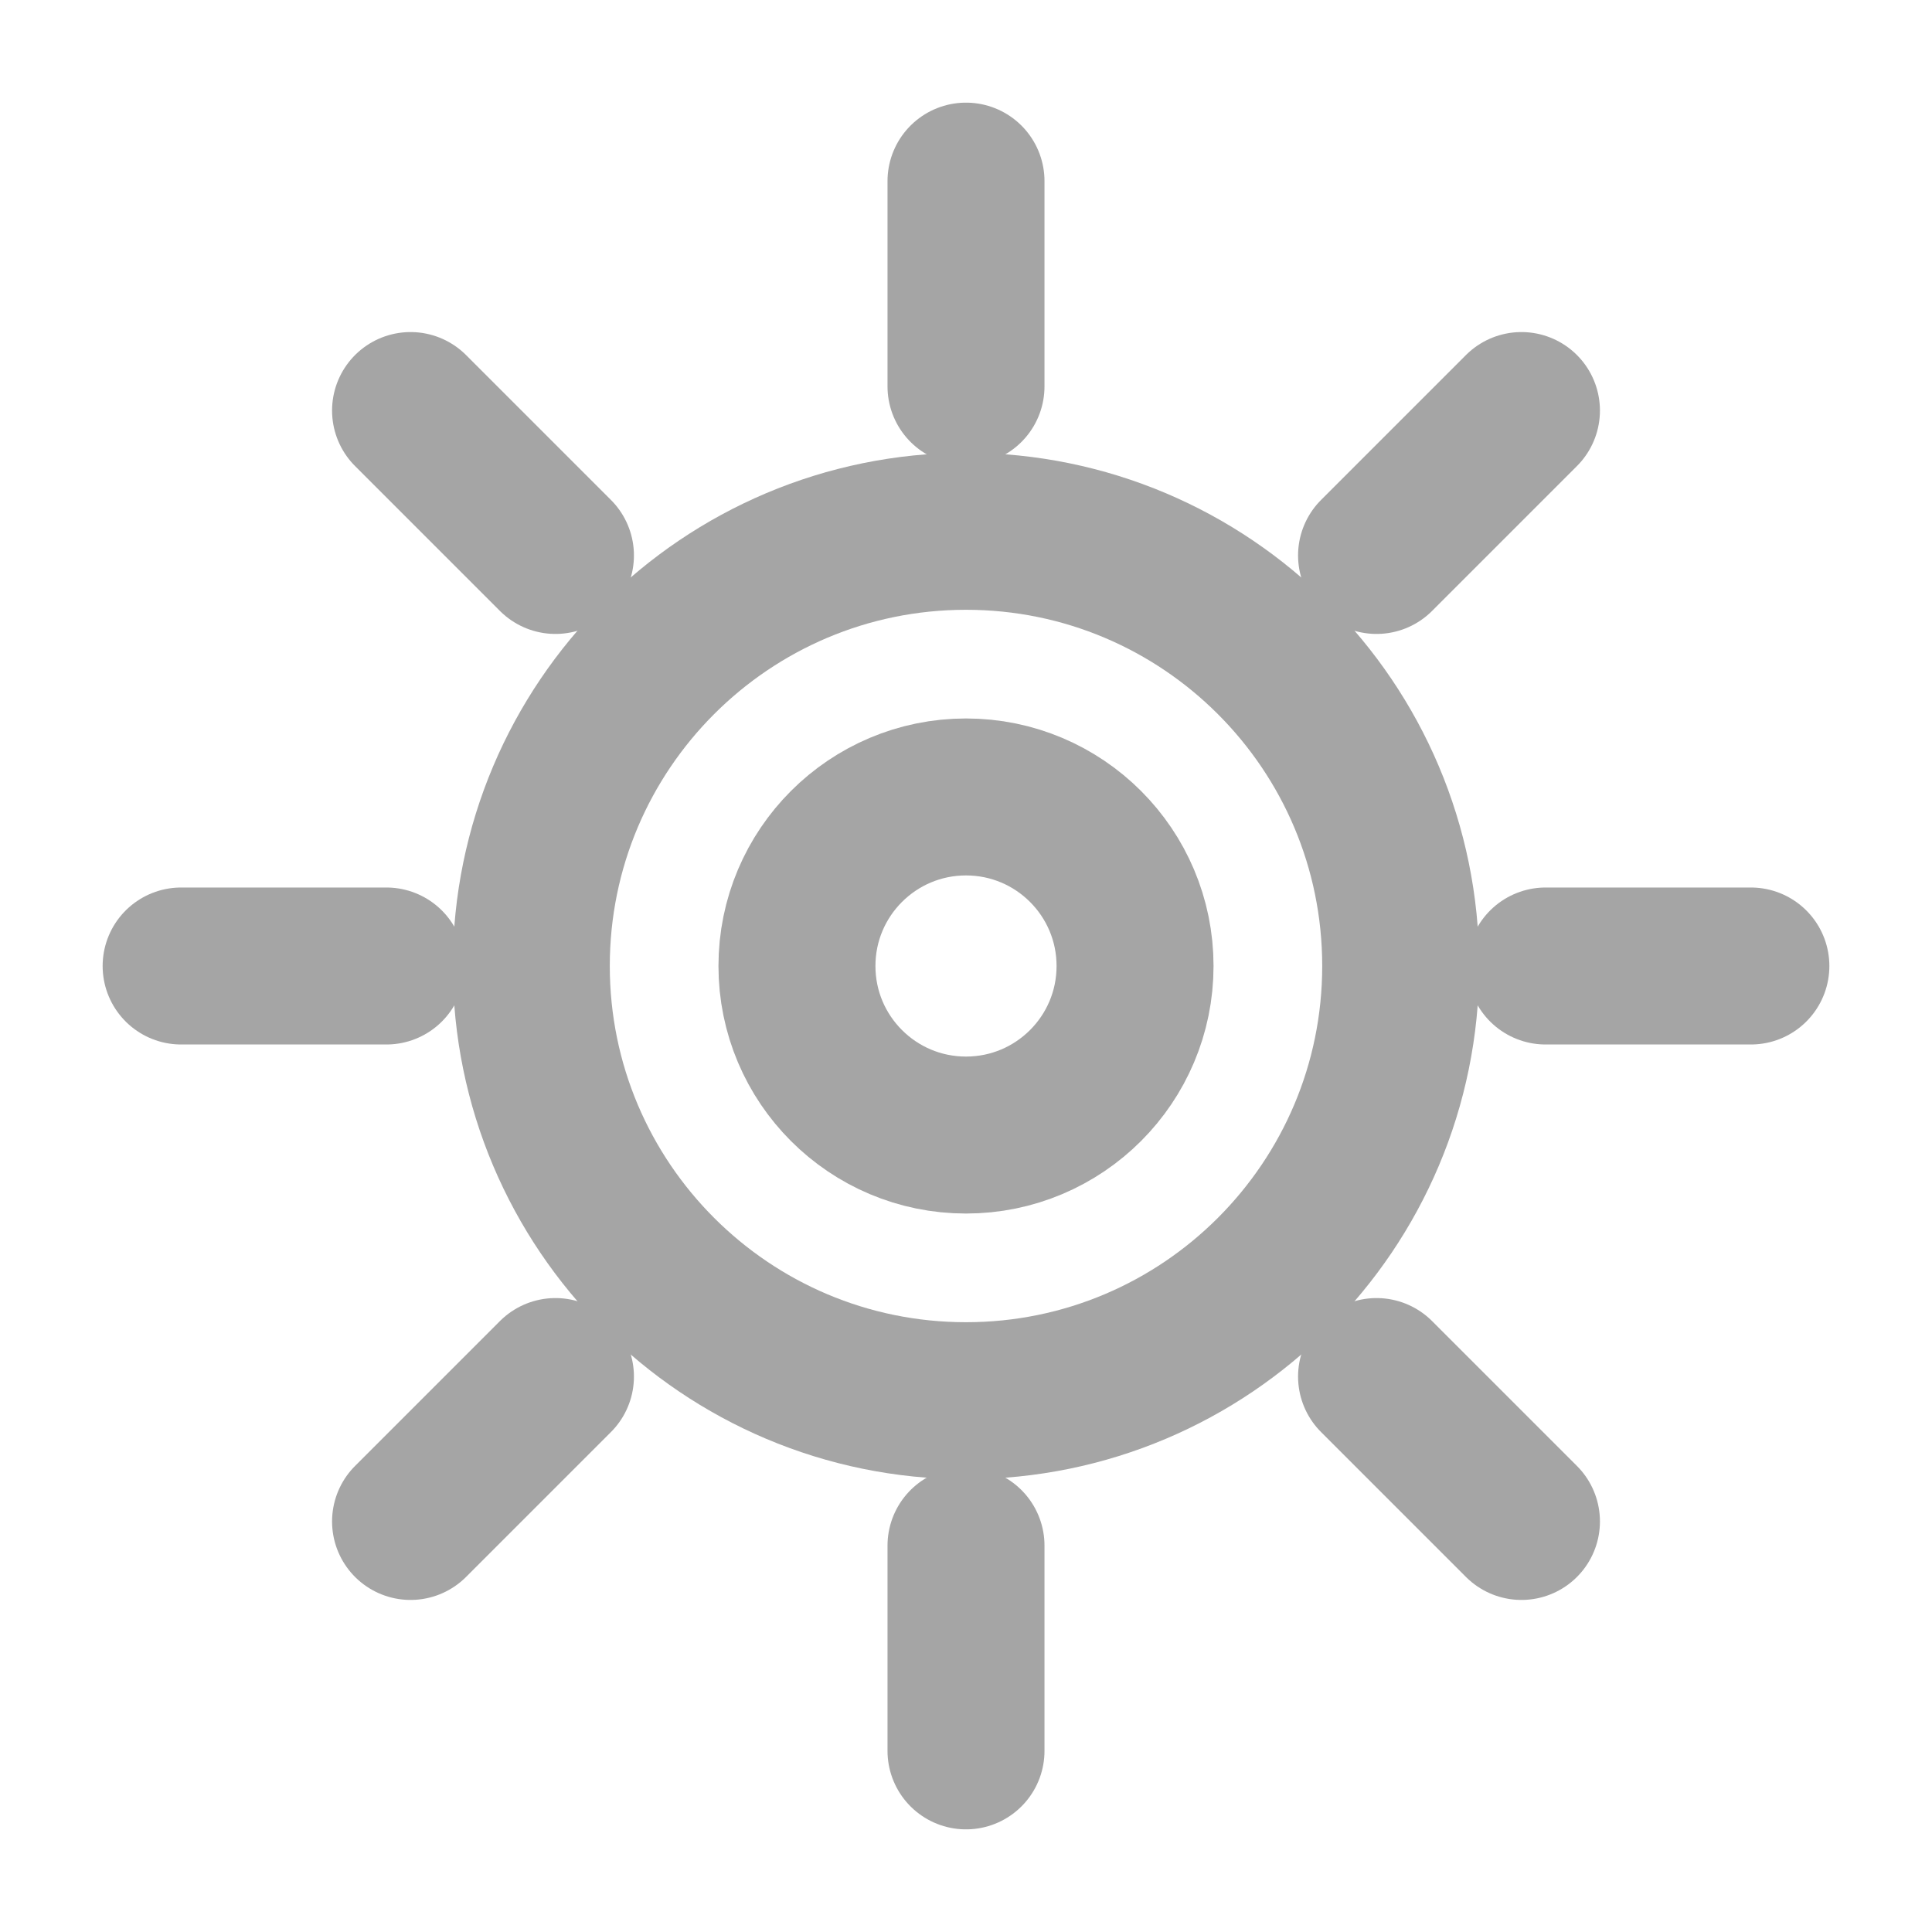
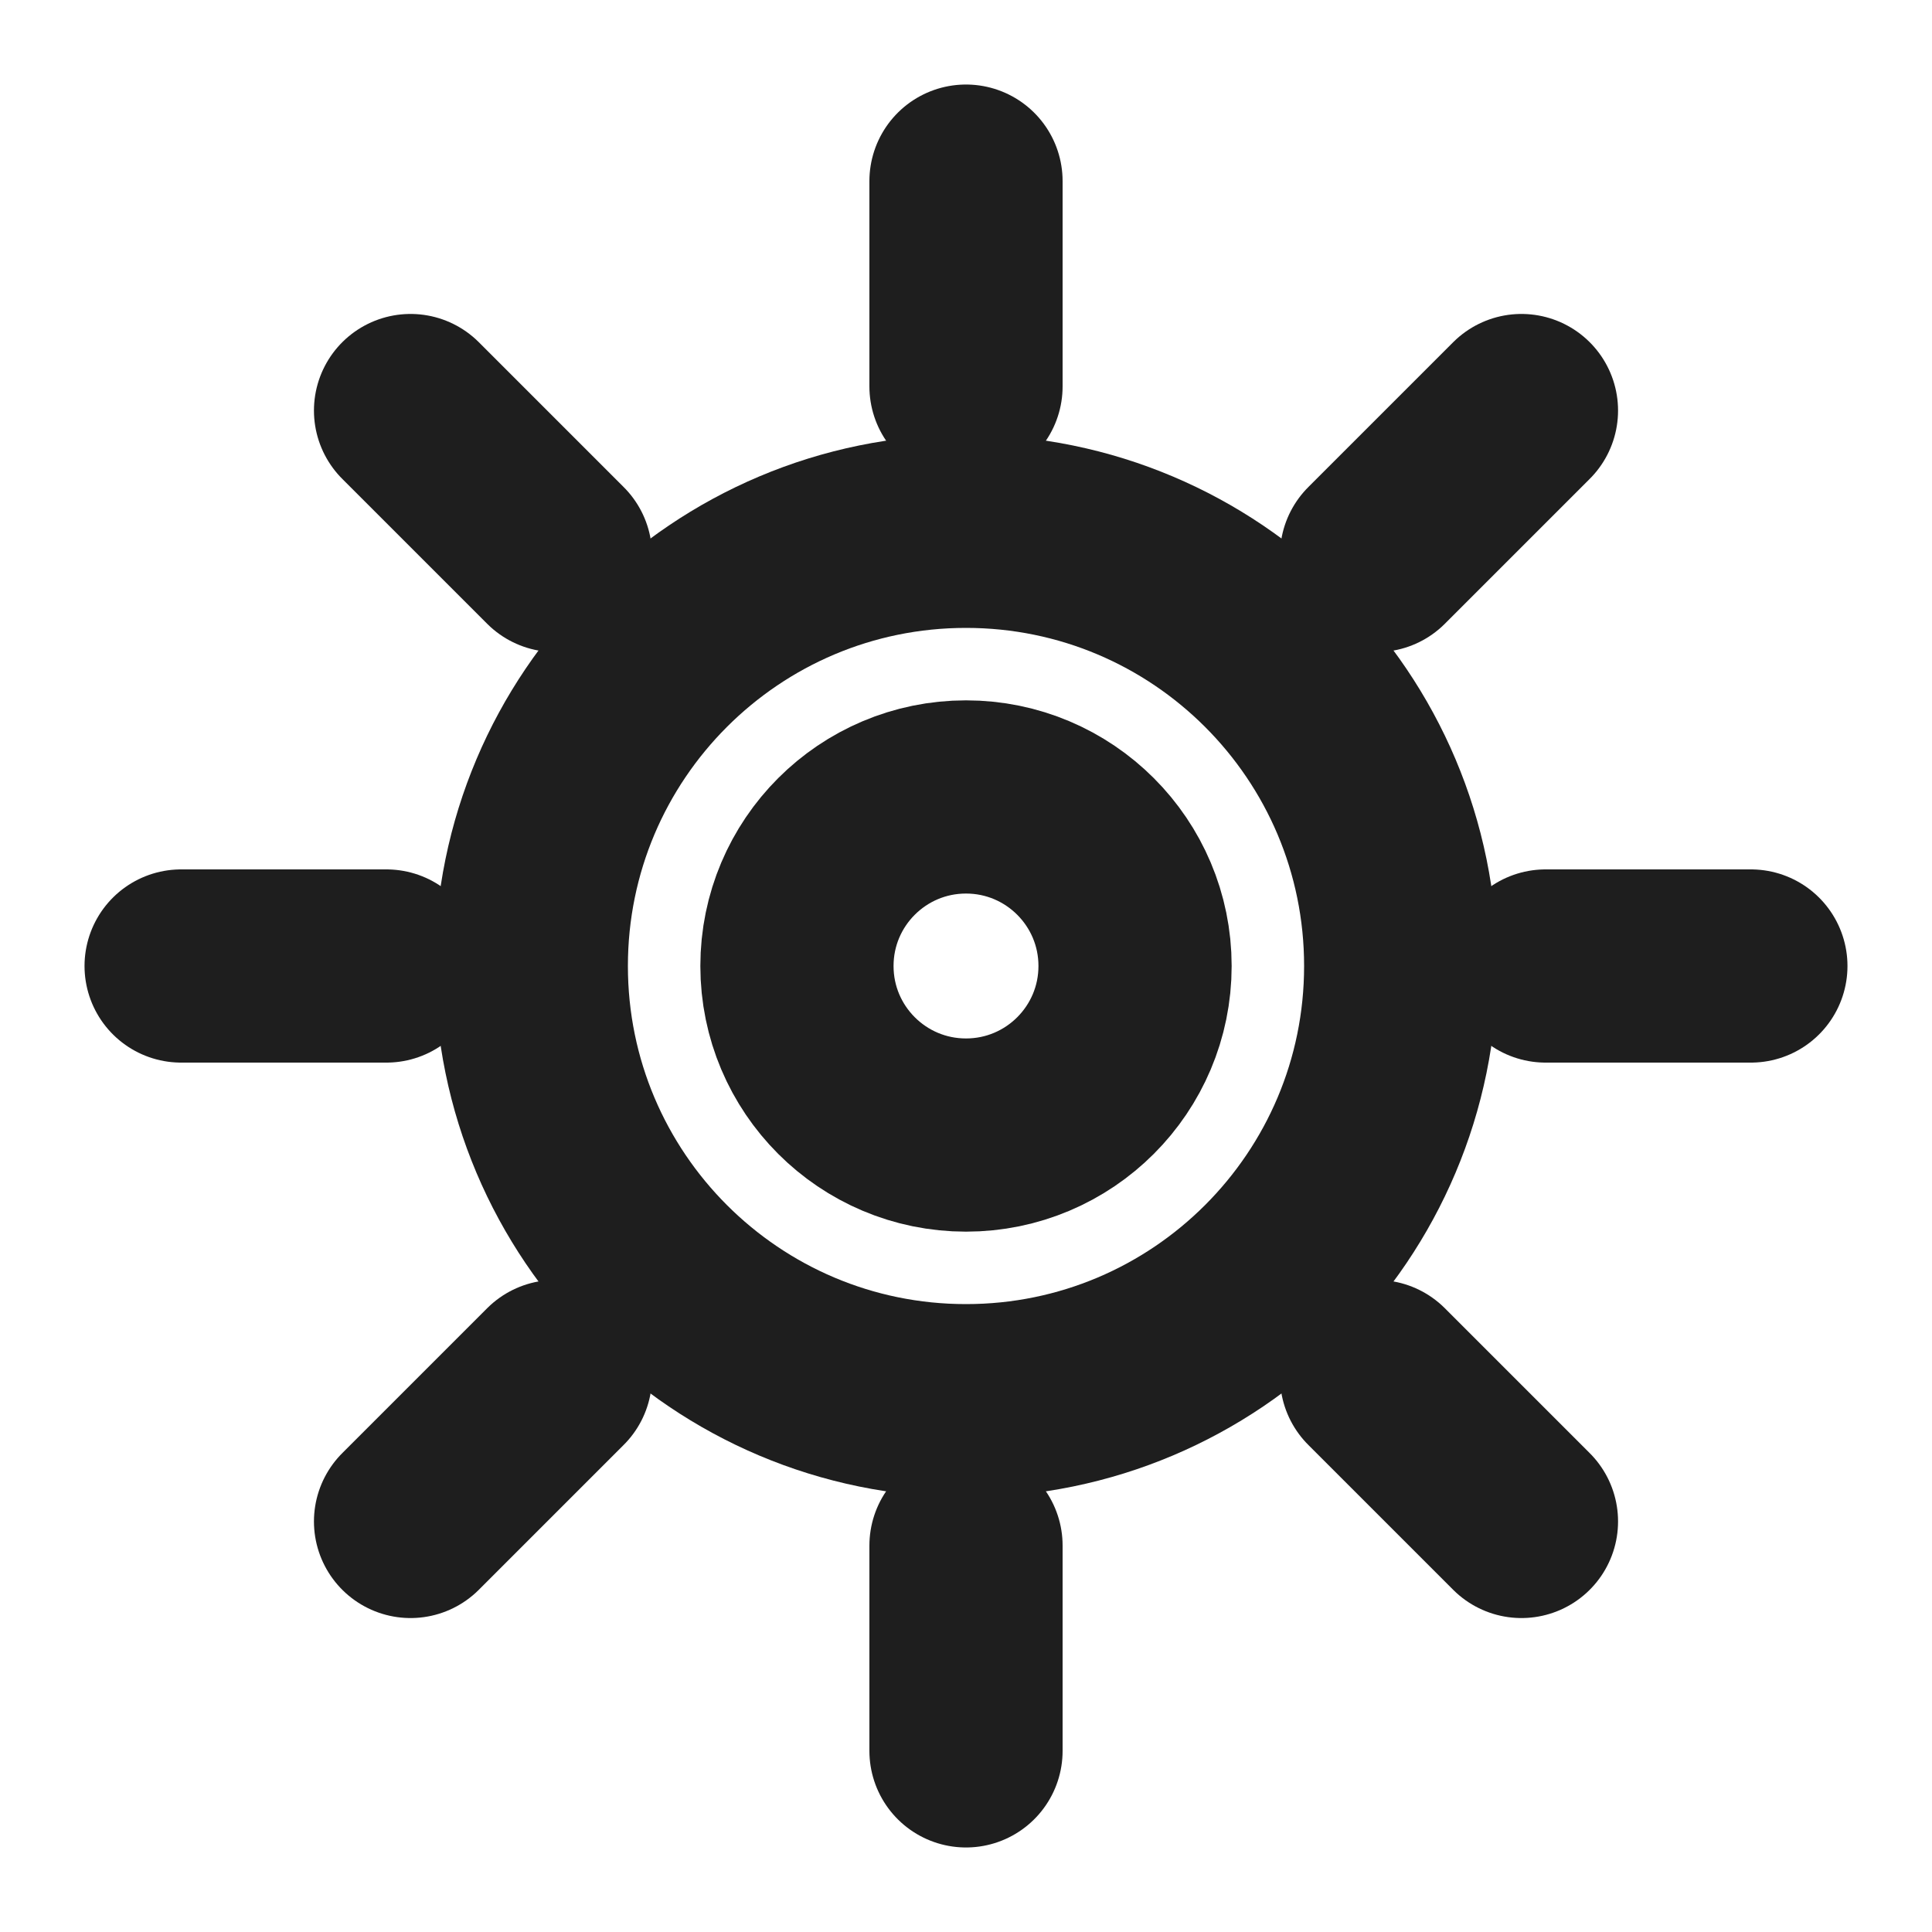
<svg xmlns="http://www.w3.org/2000/svg" width="16" height="16" viewBox="0 0 16 16">
-   <g fill="none" stroke="#a5a5a5" stroke-width="1.3" stroke-linecap="round">
+   <g fill="none" stroke="#1e1e1e" stroke-width="1.6" stroke-linecap="round">
    <circle cx="8" cy="8" r="3.6" />
    <circle cx="8" cy="8" r="1.4" />
    <path d="M8 1.5 V3.2 M8 12.8 V14.5 M1.5 8 H3.2 M12.8 8 H14.5 M3.4 3.4 L4.6 4.6 M11.4 11.4 L12.6 12.6 M3.4 12.6 L4.6 11.4 M11.4 4.6 L12.6 3.4" />
  </g>
</svg>
